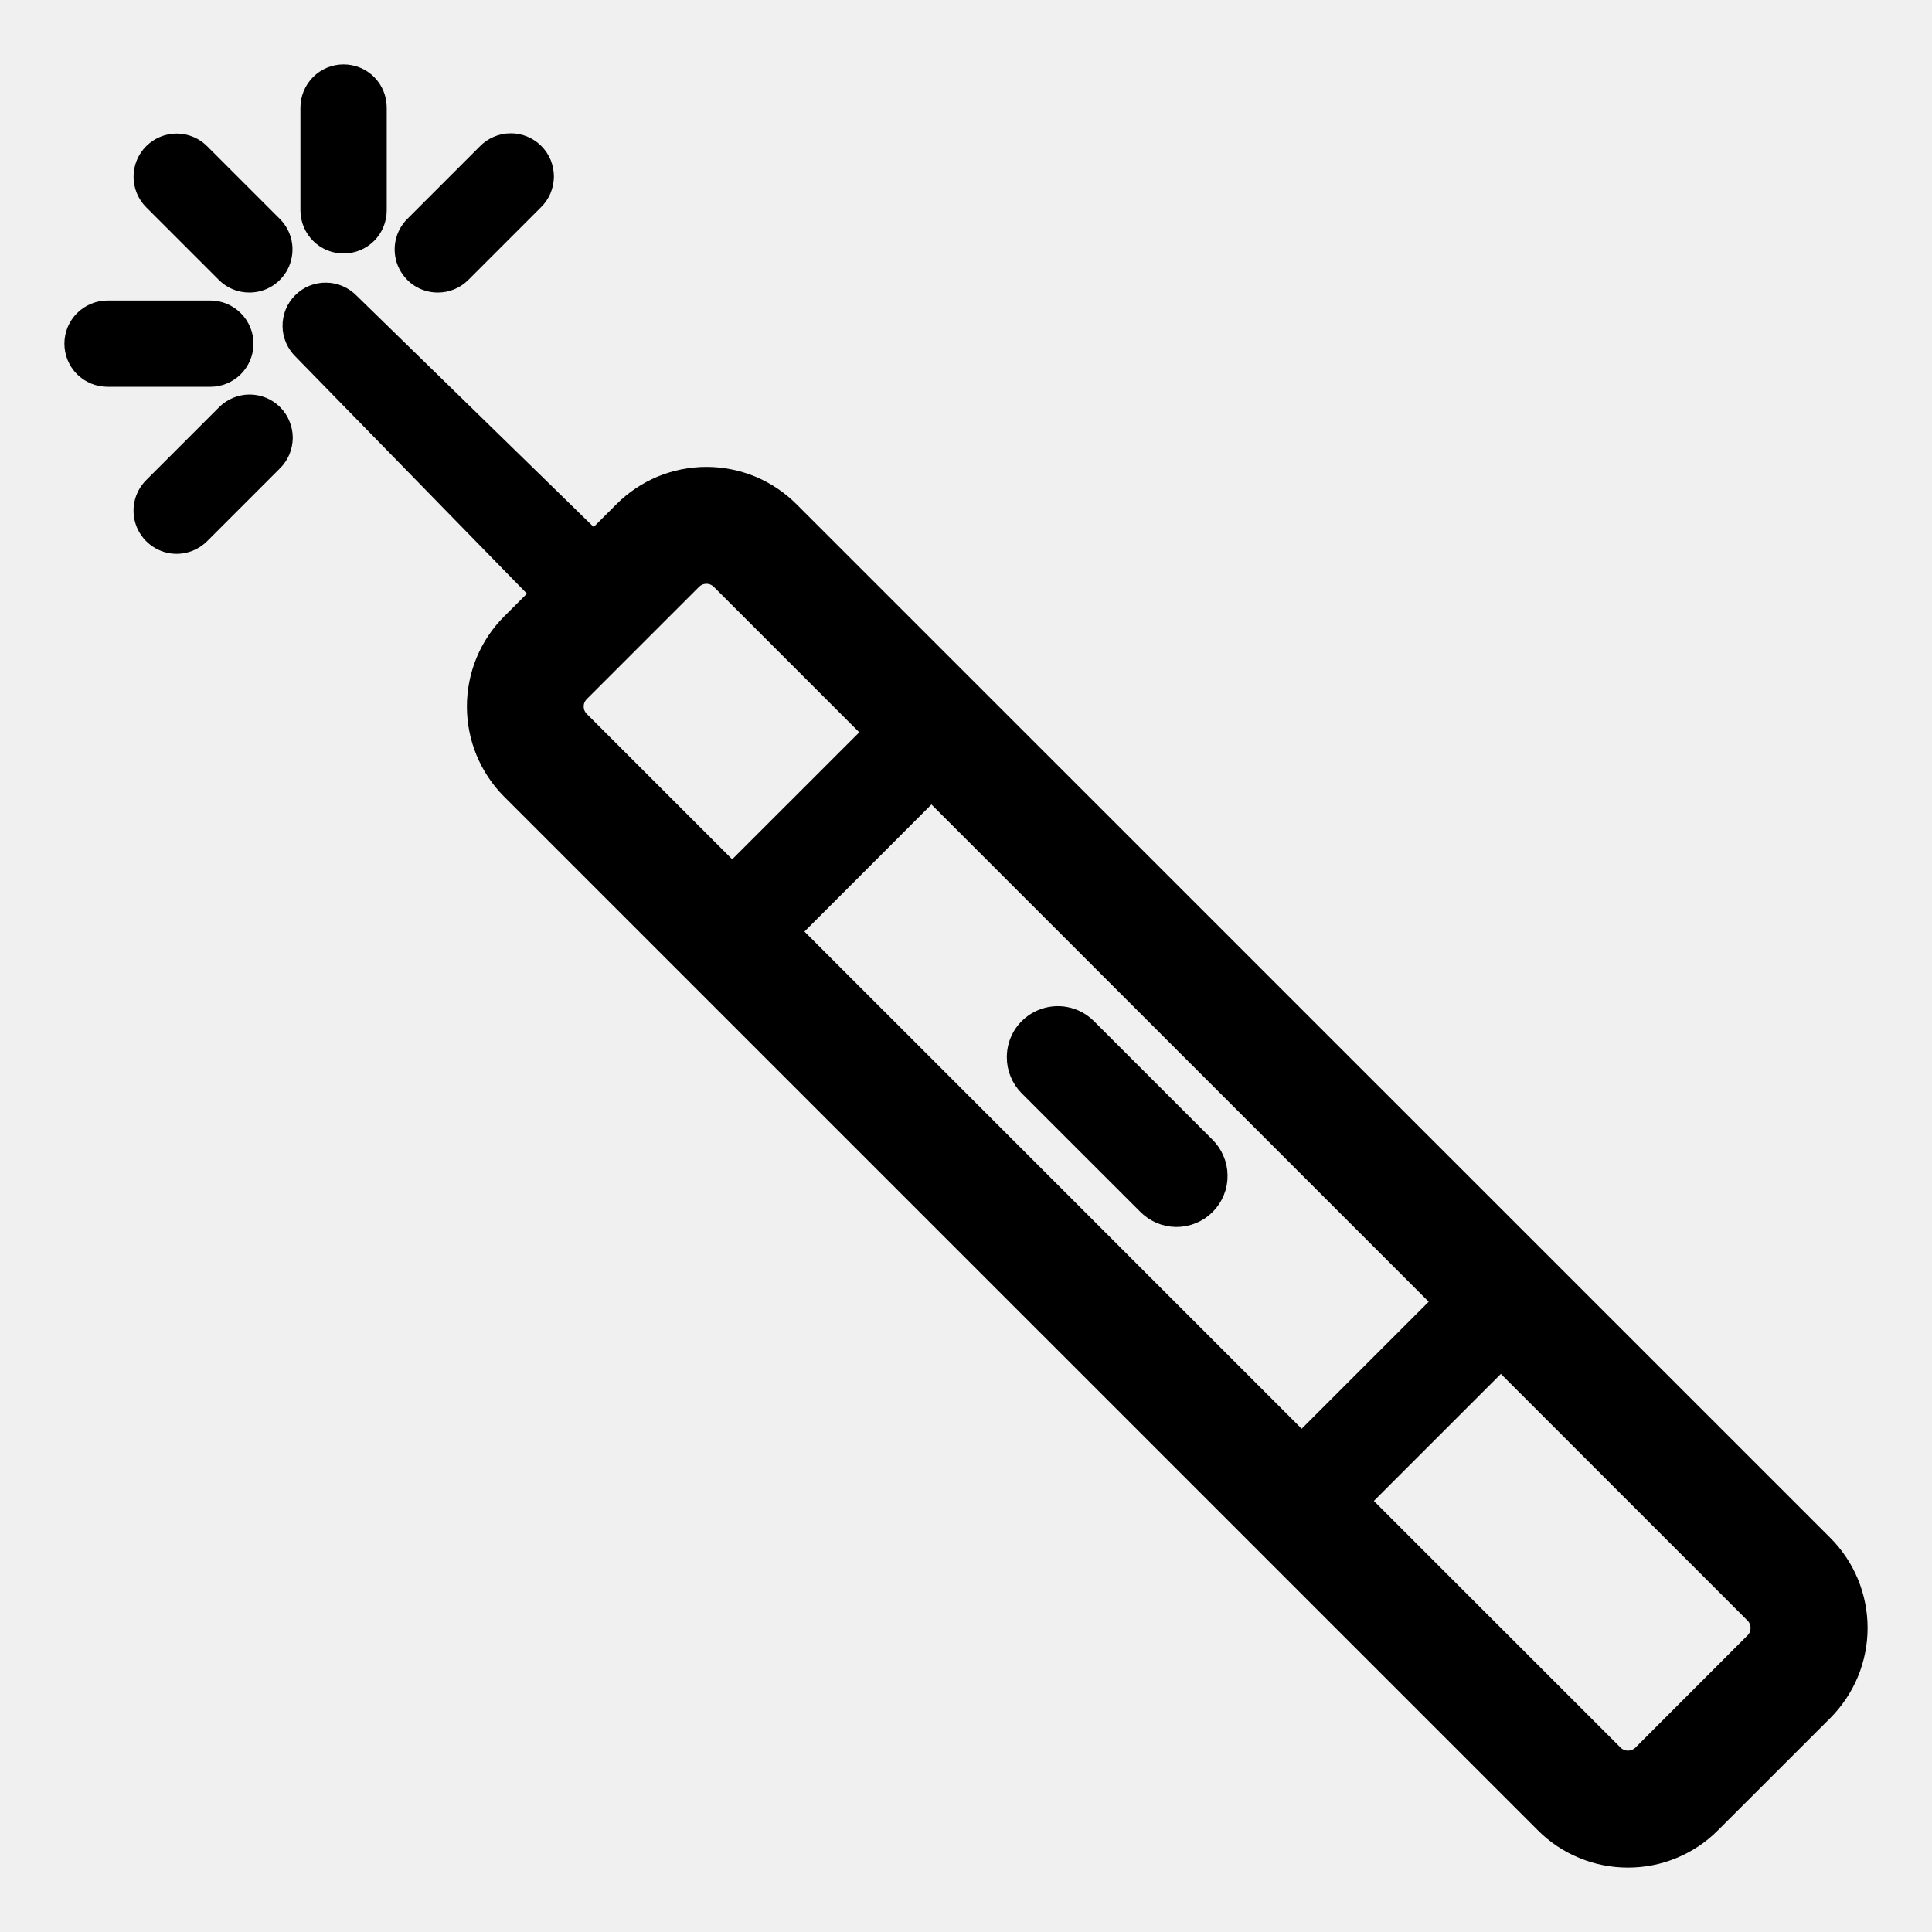
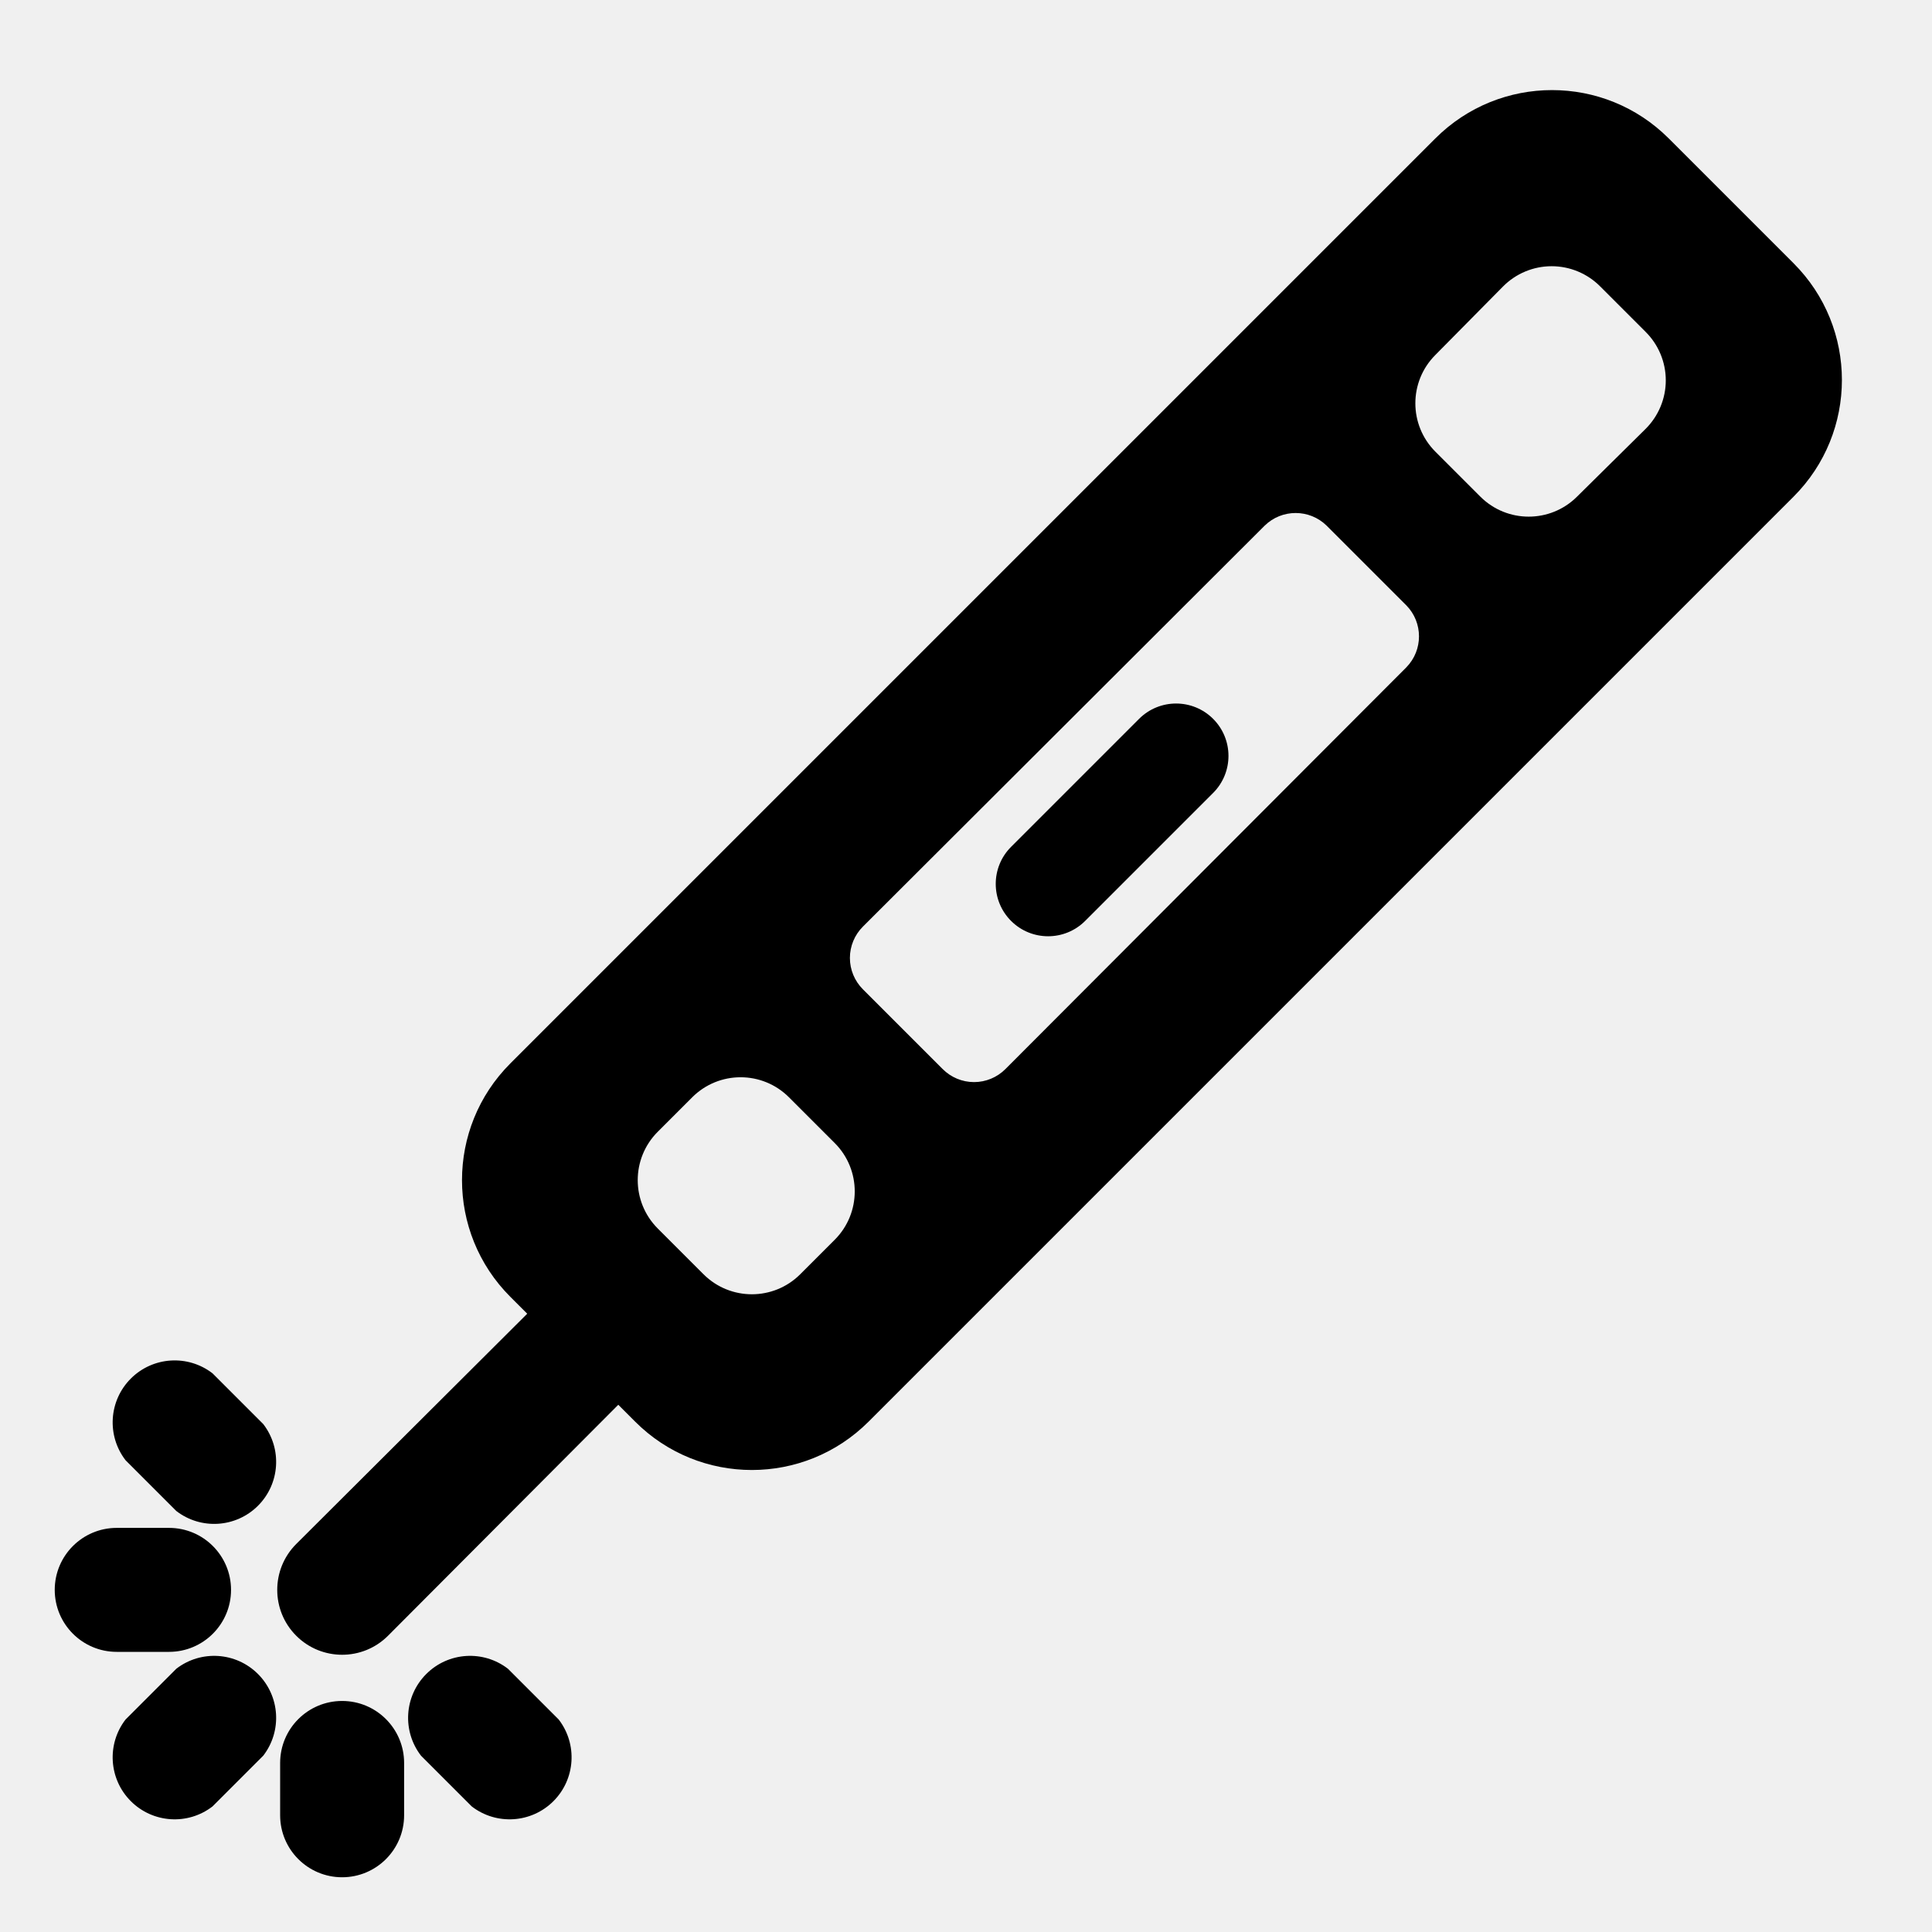
- <svg xmlns="http://www.w3.org/2000/svg" width="24" height="24" viewBox="0 0 24 24" fill="none">
-   <g clip-path="url(#clip0_3_1506)">
-     <path d="M20.223 23C20.405 23 20.585 22.965 20.752 22.895C20.92 22.826 21.072 22.724 21.2 22.595L22.595 21.201C22.723 21.072 22.825 20.92 22.895 20.752C22.964 20.584 23 20.404 23 20.223C23 20.041 22.964 19.861 22.895 19.693C22.825 19.525 22.723 19.373 22.595 19.245L9.754 6.406C9.625 6.277 9.473 6.175 9.305 6.105C9.137 6.036 8.957 6 8.776 6C8.594 6 8.414 6.036 8.246 6.105C8.079 6.175 7.926 6.277 7.798 6.406L6.404 7.799C6.145 8.058 6 8.41 6 8.777C6 9.143 6.145 9.495 6.404 9.755L19.245 22.595C19.373 22.724 19.526 22.826 19.694 22.895C19.862 22.965 20.042 23 20.223 23ZM20.457 21.851C20.395 21.912 20.311 21.947 20.223 21.947C20.136 21.947 20.052 21.912 19.99 21.851L7.148 9.01C7.117 8.98 7.093 8.943 7.076 8.903C7.059 8.863 7.051 8.82 7.051 8.777C7.051 8.733 7.059 8.69 7.076 8.65C7.093 8.61 7.117 8.574 7.148 8.543L8.542 7.149C8.573 7.118 8.609 7.094 8.649 7.077C8.689 7.061 8.732 7.052 8.776 7.052C8.819 7.052 8.862 7.061 8.902 7.077C8.942 7.094 8.978 7.118 9.009 7.149L21.85 19.99C21.912 20.052 21.946 20.136 21.946 20.224C21.946 20.311 21.912 20.395 21.85 20.457L20.457 21.851Z" fill="black" stroke="black" stroke-width="0.4" />
-     <path d="M7.436 8L8 7.436L4.289 3.815C4.258 3.783 4.221 3.757 4.18 3.739C4.139 3.721 4.095 3.711 4.05 3.711C4.005 3.71 3.961 3.719 3.919 3.735C3.877 3.752 3.84 3.777 3.808 3.809C3.776 3.841 3.751 3.879 3.734 3.92C3.718 3.962 3.709 4.006 3.71 4.051C3.71 4.096 3.72 4.14 3.738 4.181C3.756 4.222 3.782 4.259 3.814 4.29L7.436 8ZM3.098 3.434C3.164 3.434 3.229 3.415 3.284 3.378C3.339 3.341 3.383 3.288 3.408 3.227C3.433 3.165 3.44 3.098 3.427 3.033C3.414 2.967 3.382 2.908 3.335 2.861L2.432 1.958C2.369 1.895 2.284 1.859 2.195 1.859C2.106 1.859 2.02 1.895 1.957 1.958C1.894 2.021 1.859 2.106 1.859 2.195C1.859 2.284 1.894 2.37 1.957 2.433L2.86 3.336C2.891 3.367 2.928 3.392 2.969 3.409C3.01 3.426 3.053 3.434 3.098 3.434ZM1.336 4.605H2.613C2.702 4.605 2.787 4.57 2.85 4.507C2.913 4.444 2.949 4.358 2.949 4.269C2.949 4.18 2.913 4.095 2.85 4.032C2.787 3.969 2.702 3.933 2.613 3.933H1.336C1.247 3.933 1.161 3.969 1.098 4.032C1.035 4.095 1 4.18 1 4.269C1 4.358 1.035 4.444 1.098 4.507C1.161 4.57 1.247 4.605 1.336 4.605ZM2.195 6.68C2.239 6.68 2.282 6.671 2.323 6.654C2.364 6.637 2.401 6.612 2.432 6.581L3.335 5.678C3.367 5.647 3.392 5.61 3.41 5.569C3.427 5.528 3.436 5.484 3.437 5.439C3.437 5.395 3.428 5.351 3.411 5.31C3.395 5.268 3.37 5.231 3.338 5.199C3.307 5.168 3.269 5.143 3.228 5.126C3.187 5.109 3.143 5.101 3.098 5.101C3.054 5.101 3.01 5.111 2.969 5.128C2.928 5.146 2.891 5.171 2.86 5.203L1.957 6.106C1.91 6.153 1.878 6.213 1.865 6.278C1.852 6.343 1.859 6.411 1.884 6.472C1.91 6.534 1.953 6.586 2.008 6.623C2.063 6.66 2.128 6.68 2.195 6.68ZM5.439 3.434C5.483 3.434 5.526 3.426 5.567 3.409C5.608 3.392 5.645 3.367 5.676 3.336L6.579 2.433C6.611 2.402 6.636 2.365 6.654 2.324C6.671 2.283 6.68 2.239 6.681 2.194C6.681 2.15 6.672 2.106 6.656 2.064C6.639 2.023 6.614 1.986 6.582 1.954C6.551 1.923 6.513 1.898 6.472 1.881C6.431 1.864 6.387 1.855 6.342 1.856C6.298 1.856 6.254 1.865 6.213 1.883C6.172 1.9 6.135 1.926 6.104 1.958L5.201 2.861C5.154 2.908 5.122 2.967 5.109 3.033C5.096 3.098 5.103 3.165 5.128 3.227C5.154 3.288 5.197 3.341 5.252 3.378C5.307 3.415 5.372 3.434 5.439 3.434ZM4.268 2.949C4.357 2.949 4.443 2.914 4.506 2.851C4.569 2.788 4.604 2.702 4.604 2.613V1.336C4.604 1.247 4.569 1.161 4.506 1.098C4.443 1.035 4.357 1 4.268 1C4.179 1 4.094 1.035 4.031 1.098C3.968 1.161 3.932 1.247 3.932 1.336V2.613C3.932 2.702 3.968 2.788 4.031 2.851C4.094 2.914 4.179 2.949 4.268 2.949Z" fill="black" stroke="black" stroke-width="0.4" />
-   </g>
-   <path d="M16.082 18.349C16.082 18.299 16.092 18.249 16.111 18.202C16.13 18.155 16.158 18.113 16.194 18.078L18.094 16.178C18.166 16.106 18.263 16.065 18.365 16.065C18.467 16.065 18.565 16.106 18.637 16.178C18.709 16.25 18.749 16.348 18.749 16.45C18.749 16.551 18.709 16.649 18.637 16.721L16.737 18.621C16.683 18.674 16.615 18.711 16.541 18.726C16.466 18.74 16.389 18.733 16.319 18.704C16.249 18.675 16.189 18.625 16.146 18.562C16.104 18.499 16.082 18.425 16.082 18.349ZM9 11.284C9 11.182 9.04 11.084 9.112 11.012L11.012 9.113C11.084 9.04 11.182 9 11.284 9C11.386 9 11.483 9.04 11.555 9.113C11.627 9.185 11.668 9.282 11.668 9.384C11.668 9.486 11.627 9.584 11.555 9.656L9.656 11.556C9.602 11.609 9.534 11.646 9.459 11.661C9.384 11.676 9.307 11.668 9.237 11.639C9.167 11.61 9.107 11.56 9.065 11.497C9.022 11.434 9 11.36 9 11.284ZM12.757 13.132C12.757 13.056 12.779 12.982 12.821 12.919C12.864 12.856 12.924 12.807 12.994 12.778C13.064 12.749 13.141 12.741 13.215 12.756C13.29 12.771 13.358 12.807 13.412 12.861L14.88 14.329C14.917 14.365 14.947 14.407 14.967 14.454C14.988 14.501 14.999 14.552 14.999 14.603C15 14.654 14.991 14.705 14.971 14.752C14.952 14.8 14.923 14.843 14.887 14.879C14.851 14.916 14.808 14.944 14.76 14.963C14.713 14.983 14.662 14.992 14.611 14.992C14.559 14.991 14.509 14.98 14.462 14.96C14.415 14.939 14.373 14.909 14.337 14.872L12.868 13.404C12.797 13.332 12.756 13.234 12.757 13.132Z" fill="black" stroke="black" stroke-width="0.5" />
-   <defs>
-     <clipPath id="clip0_3_1506">
-       <rect width="24" height="24" fill="white" transform="matrix(-1 0 0 1 24 0)" />
-     </clipPath>
-   </defs>
+ <svg xmlns="http://www.w3.org/2000/svg" width="24" height="24" viewBox="0 0 24 24">
+   <path fill="black" d="     M6.34 13.21L17.83 1.72A2.05 2.05 0 0 1 20.73 1.72L22.28 3.27A2.05 2.05 0 0 1 22.28 6.17L10.79 17.66A2.05 2.05 0 0 1 7.89 17.66L6.34 16.11A2.05 2.05 0 0 1 6.34 13.21Z     M8.17 14.06A0.85 0.85 0 0 0 8.17 15.26L8.74 15.83A0.85 0.85 0 0 0 9.94 15.83L10.37 15.4A0.85 0.85 0 0 0 10.37 14.2L9.8 13.63A0.85 0.85 0 0 0 8.6 13.63Z     M10.72 11.51A0.55 0.55 0 0 0 10.72 12.29L11.71 13.28A0.55 0.55 0 0 0 12.49 13.28L17.47 8.29A0.55 0.55 0 0 0 17.47 7.52L16.48 6.53A0.55 0.55 0 0 0 15.71 6.53Z     M17.83 4.41A0.85 0.85 0 0 0 17.83 5.61L18.39 6.17A0.85 0.85 0 0 0 19.59 6.17L20.44 5.33A0.85 0.85 0 0 0 20.44 4.12L19.88 3.56A0.85 0.85 0 0 0 18.67 3.56Z     M12.56 10.52L14.15 8.93A0.65 0.65 0 0 1 15.07 9.85L13.48 11.44A0.65 0.65 0 0 1 12.56 10.52Z     M3.68 19.18L6.9 15.97A0.8 0.8 0 0 1 8.03 17.1L4.82 20.32A0.8 0.8 0 0 1 3.68 19.18Z     M1.56 21.36L2.19 20.73A0.77 0.77 0 0 1 3.27 21.81L2.64 22.44A0.77 0.77 0 0 1 1.56 21.36Z     M3.48 22.55L3.48 21.9A0.77 0.77 0 0 1 5.02 21.9L5.02 22.55A0.77 0.77 0 0 1 3.48 22.55Z     M1.45 18.98L2.1 18.98A0.77 0.77 0 0 1 2.1 20.52L1.45 20.52A0.77 0.77 0 0 1 1.45 18.98Z     M5.86 22.44L5.23 21.81A0.77 0.77 0 0 1 6.31 20.73L6.94 21.36A0.77 0.77 0 0 1 5.86 22.44Z     M2.64 17.06L3.27 17.69A0.77 0.77 0 0 1 2.19 18.77L1.56 18.14A0.77 0.77 0 0 1 2.64 17.06Z   " />
</svg>
